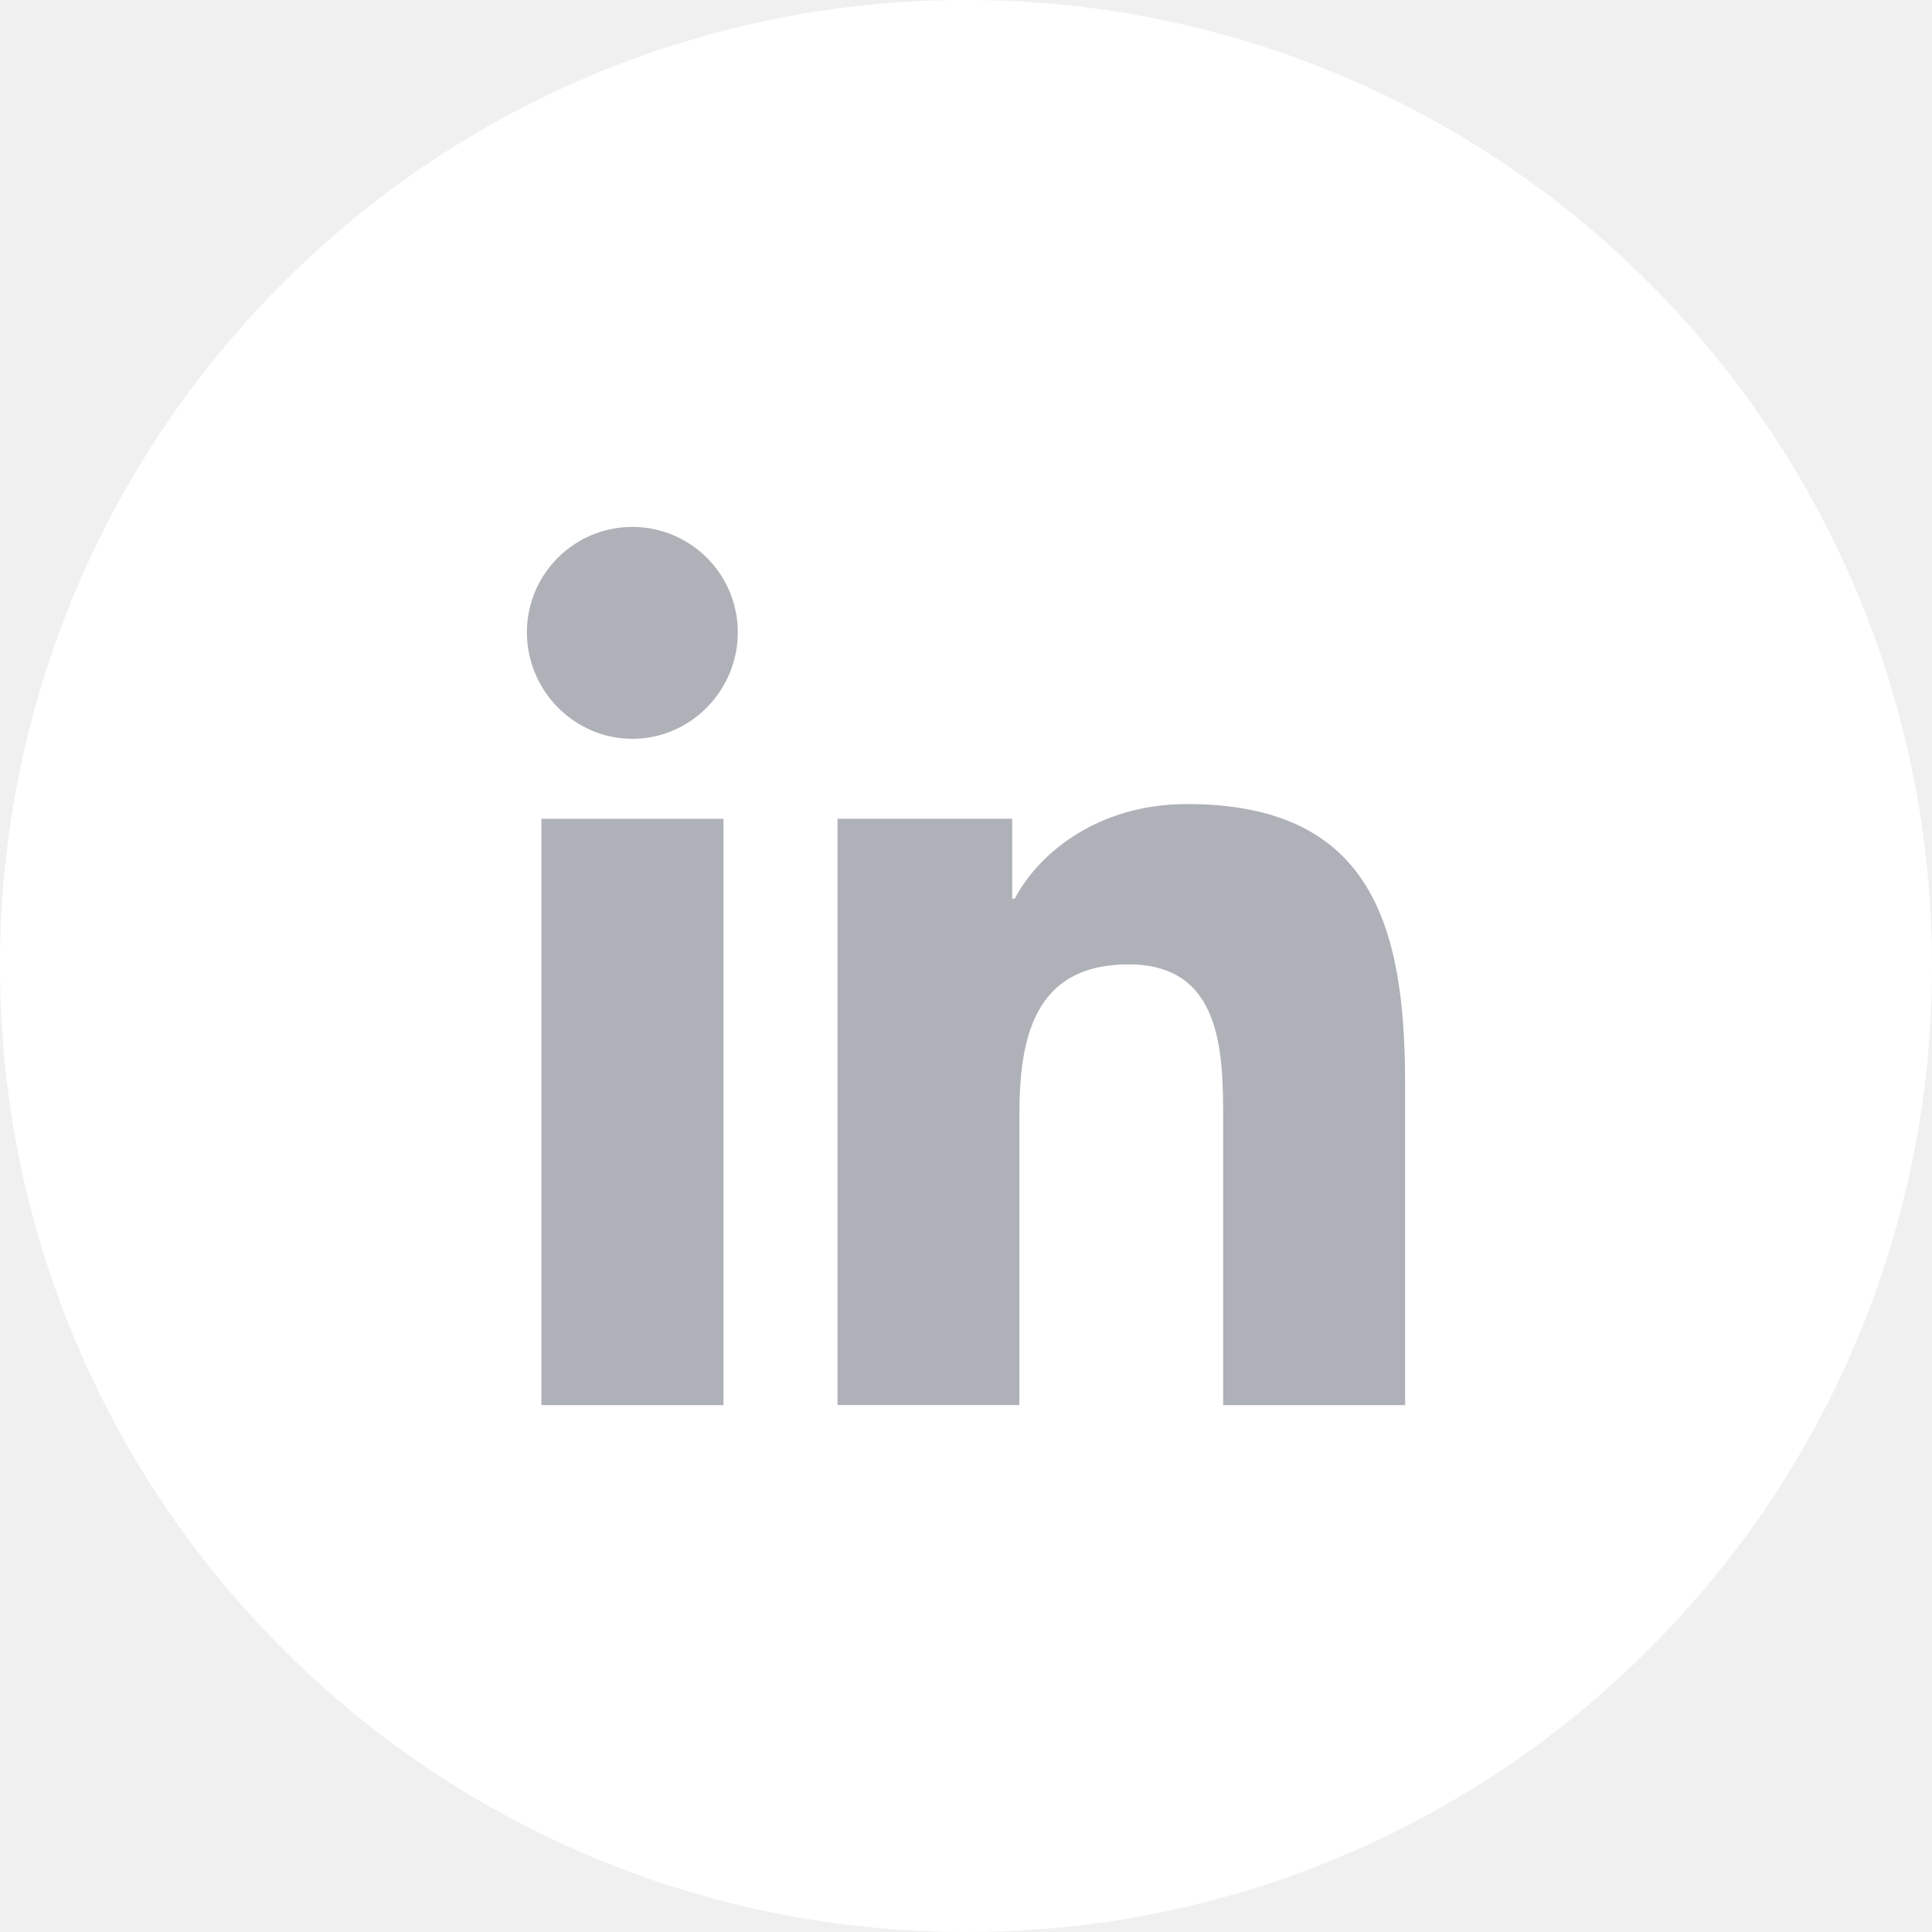
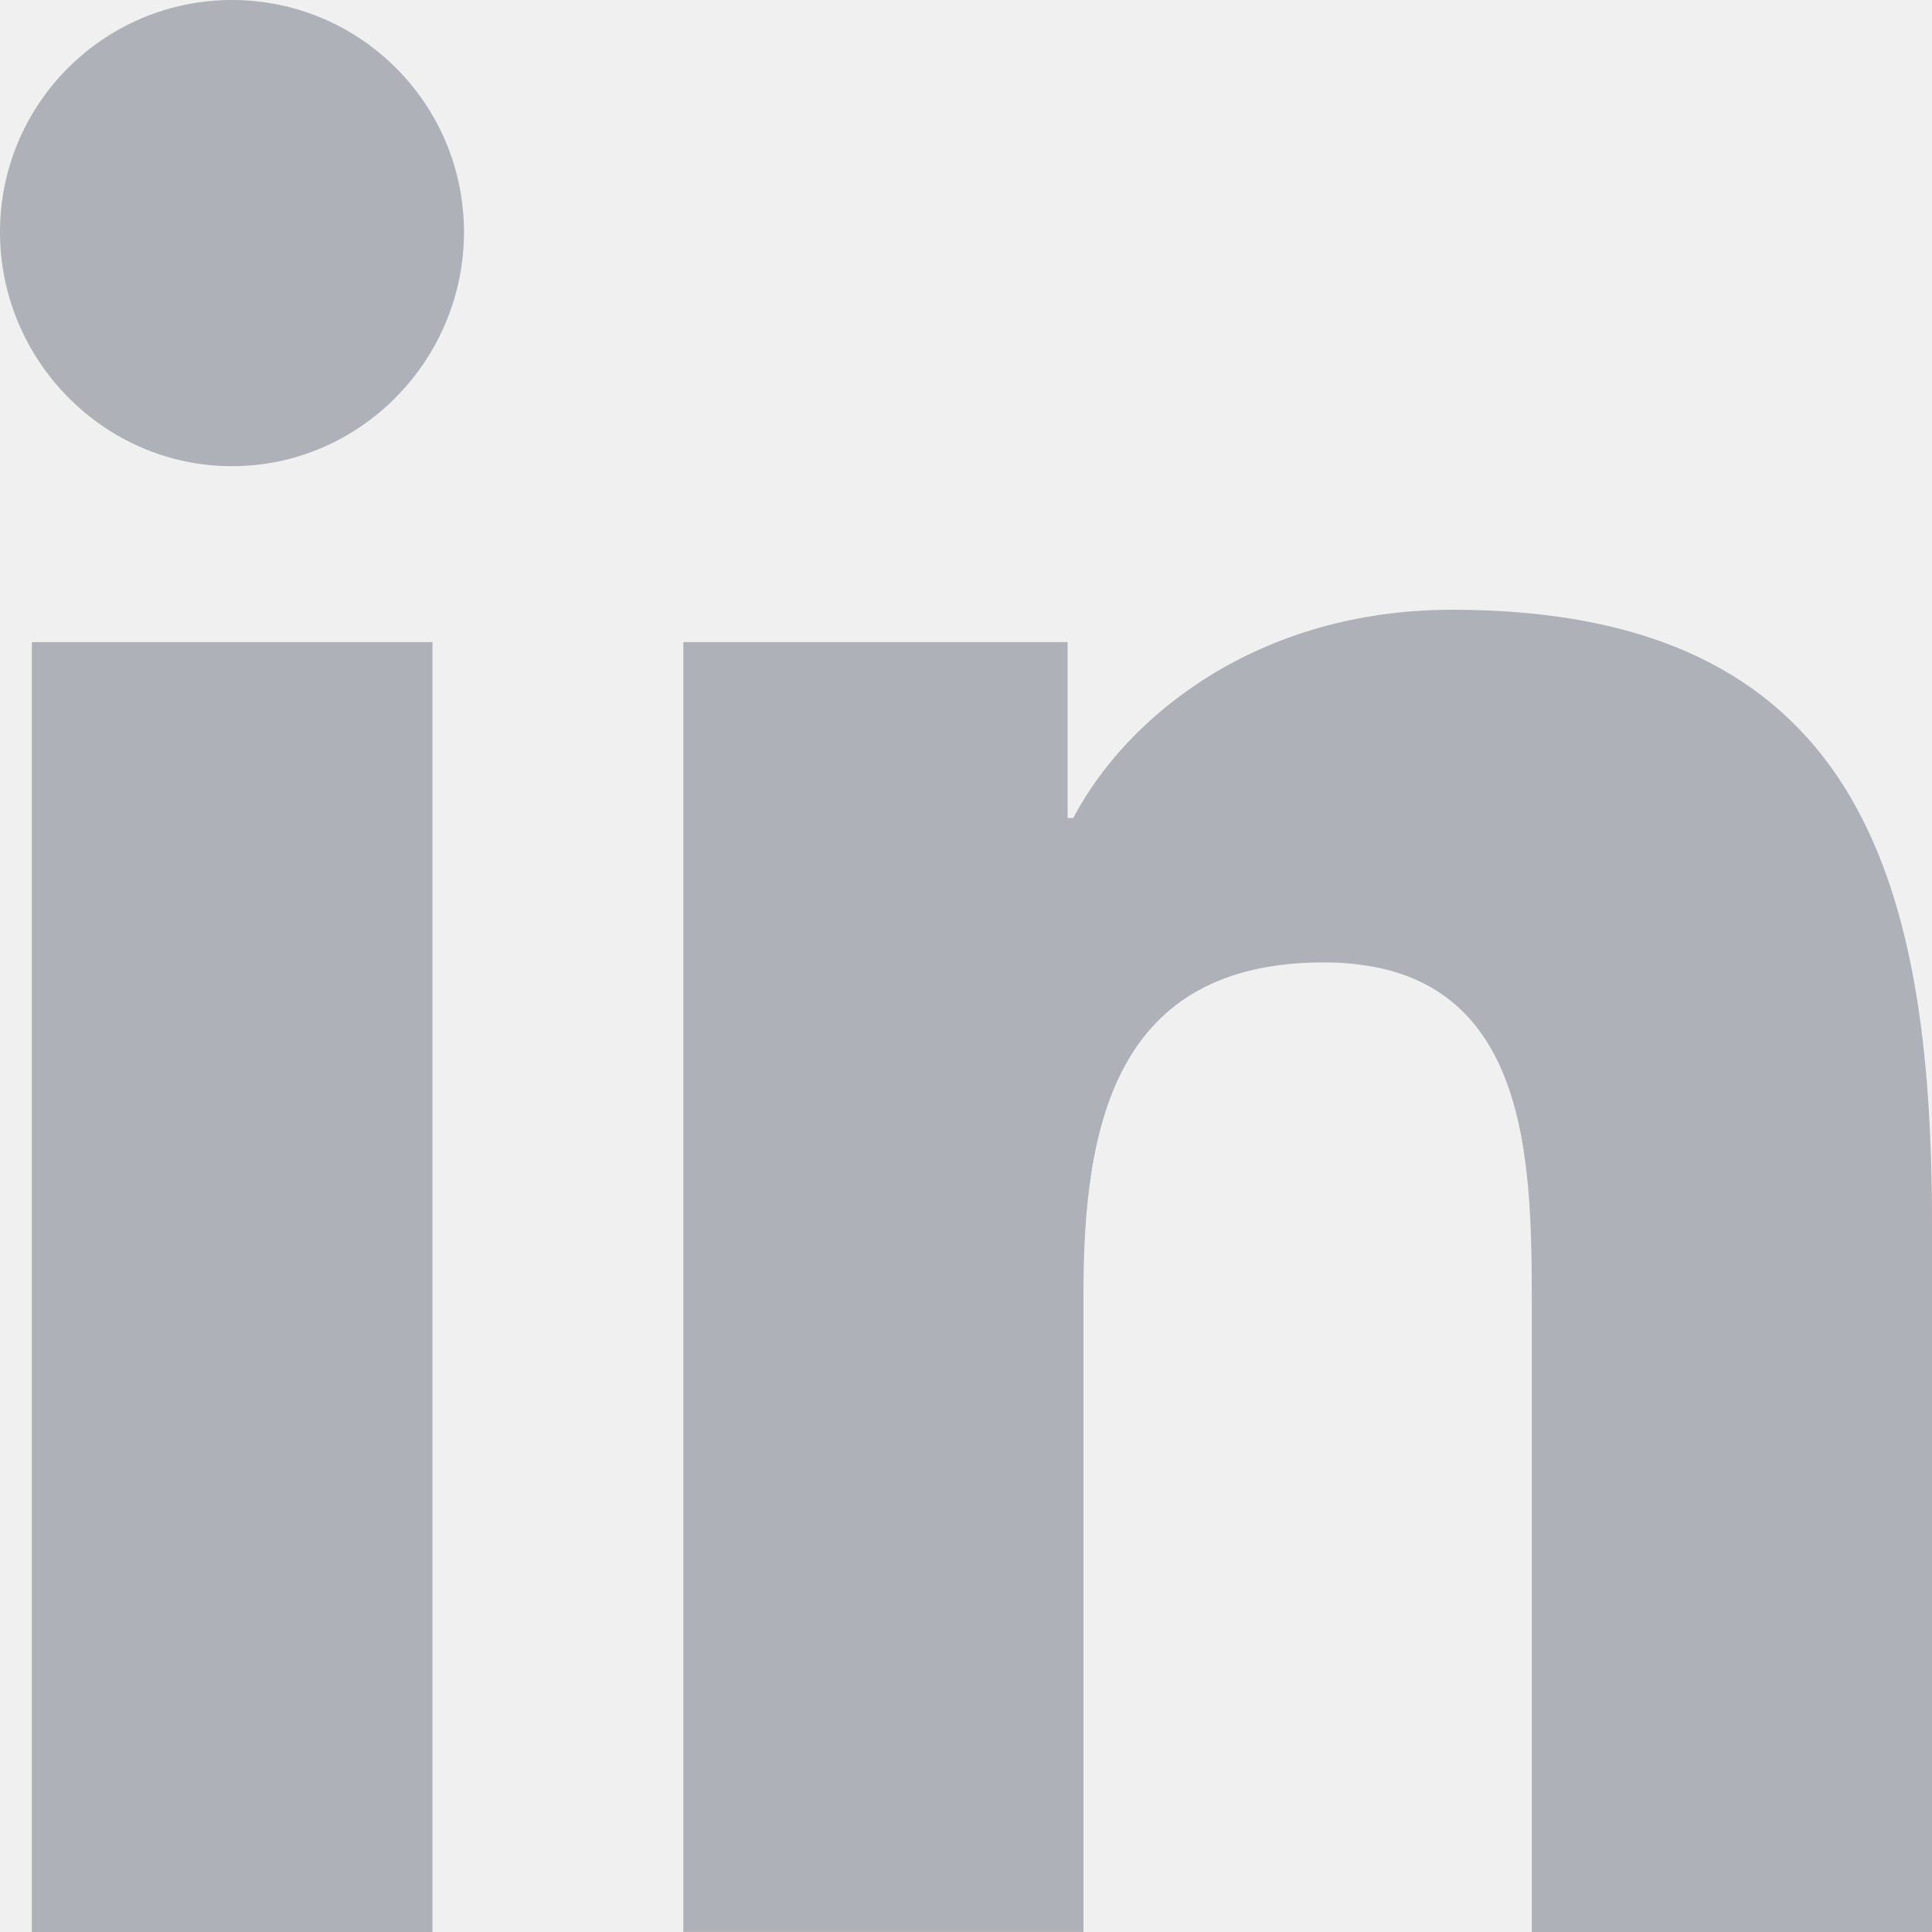
- <svg xmlns="http://www.w3.org/2000/svg" width="44" height="44" fill="none">
-   <path d="M44 22a21.931 21.931 0 01-6.444 15.556A21.931 21.931 0 0122 44a21.931 21.931 0 01-15.556-6.444A21.931 21.931 0 010 22 21.931 21.931 0 016.444 6.444 21.931 21.931 0 0122 0a21.931 21.931 0 0115.556 6.444A21.931 21.931 0 0144 22z" fill="#fff" />
-   <g clip-path="url(#clip0)" fill="#AFB1B8">
-     <path d="M31.995 32H32v-7.336c0-3.588-.773-6.352-4.968-6.352-2.016 0-3.37 1.106-3.922 2.155h-.058v-1.82h-3.978v13.352h4.142v-6.611c0-1.741.33-3.425 2.486-3.425 2.124 0 2.155 1.987 2.155 3.536V32h4.138zM12.33 18.648h4.147V32H12.33V18.648zM14.402 12A2.402 2.402 0 0012 14.402c0 1.325 1.076 2.424 2.402 2.424 1.325 0 2.401-1.099 2.401-2.424A2.403 2.403 0 0014.402 12z" />
+ <svg xmlns="http://www.w3.org/2000/svg" width="20" height="20" viewBox="0 0 20 20" fill="none">
+   <g clip-path="url(#clip0)">
+     <path d="M19.995 20V19.999H20V12.664C20 9.076 19.227 6.312 15.033 6.312C13.016 6.312 11.662 7.418 11.11 8.468H11.052V6.647H7.074V19.999H11.216V13.387C11.216 11.647 11.546 9.963 13.702 9.963C15.826 9.963 15.857 11.95 15.857 13.499V20H19.995Z" fill="#AFB1B8" />
+     <path d="M0.33 6.647H4.477V20H0.33V6.647Z" fill="#AFB1B8" />
+     <path d="M2.402 0C1.076 0 0 1.076 0 2.402C0 3.728 1.076 4.826 2.402 4.826C3.728 4.826 4.803 3.728 4.803 2.402C4.803 1.076 3.727 0 2.402 0V0Z" fill="#AFB1B8" />
  </g>
  <defs>
    <clipPath id="clip0">
-       <path fill="#fff" transform="translate(12 12)" d="M0 0h20v20H0z" />
+       <rect width="20" height="20" fill="white" />
    </clipPath>
  </defs>
</svg>
